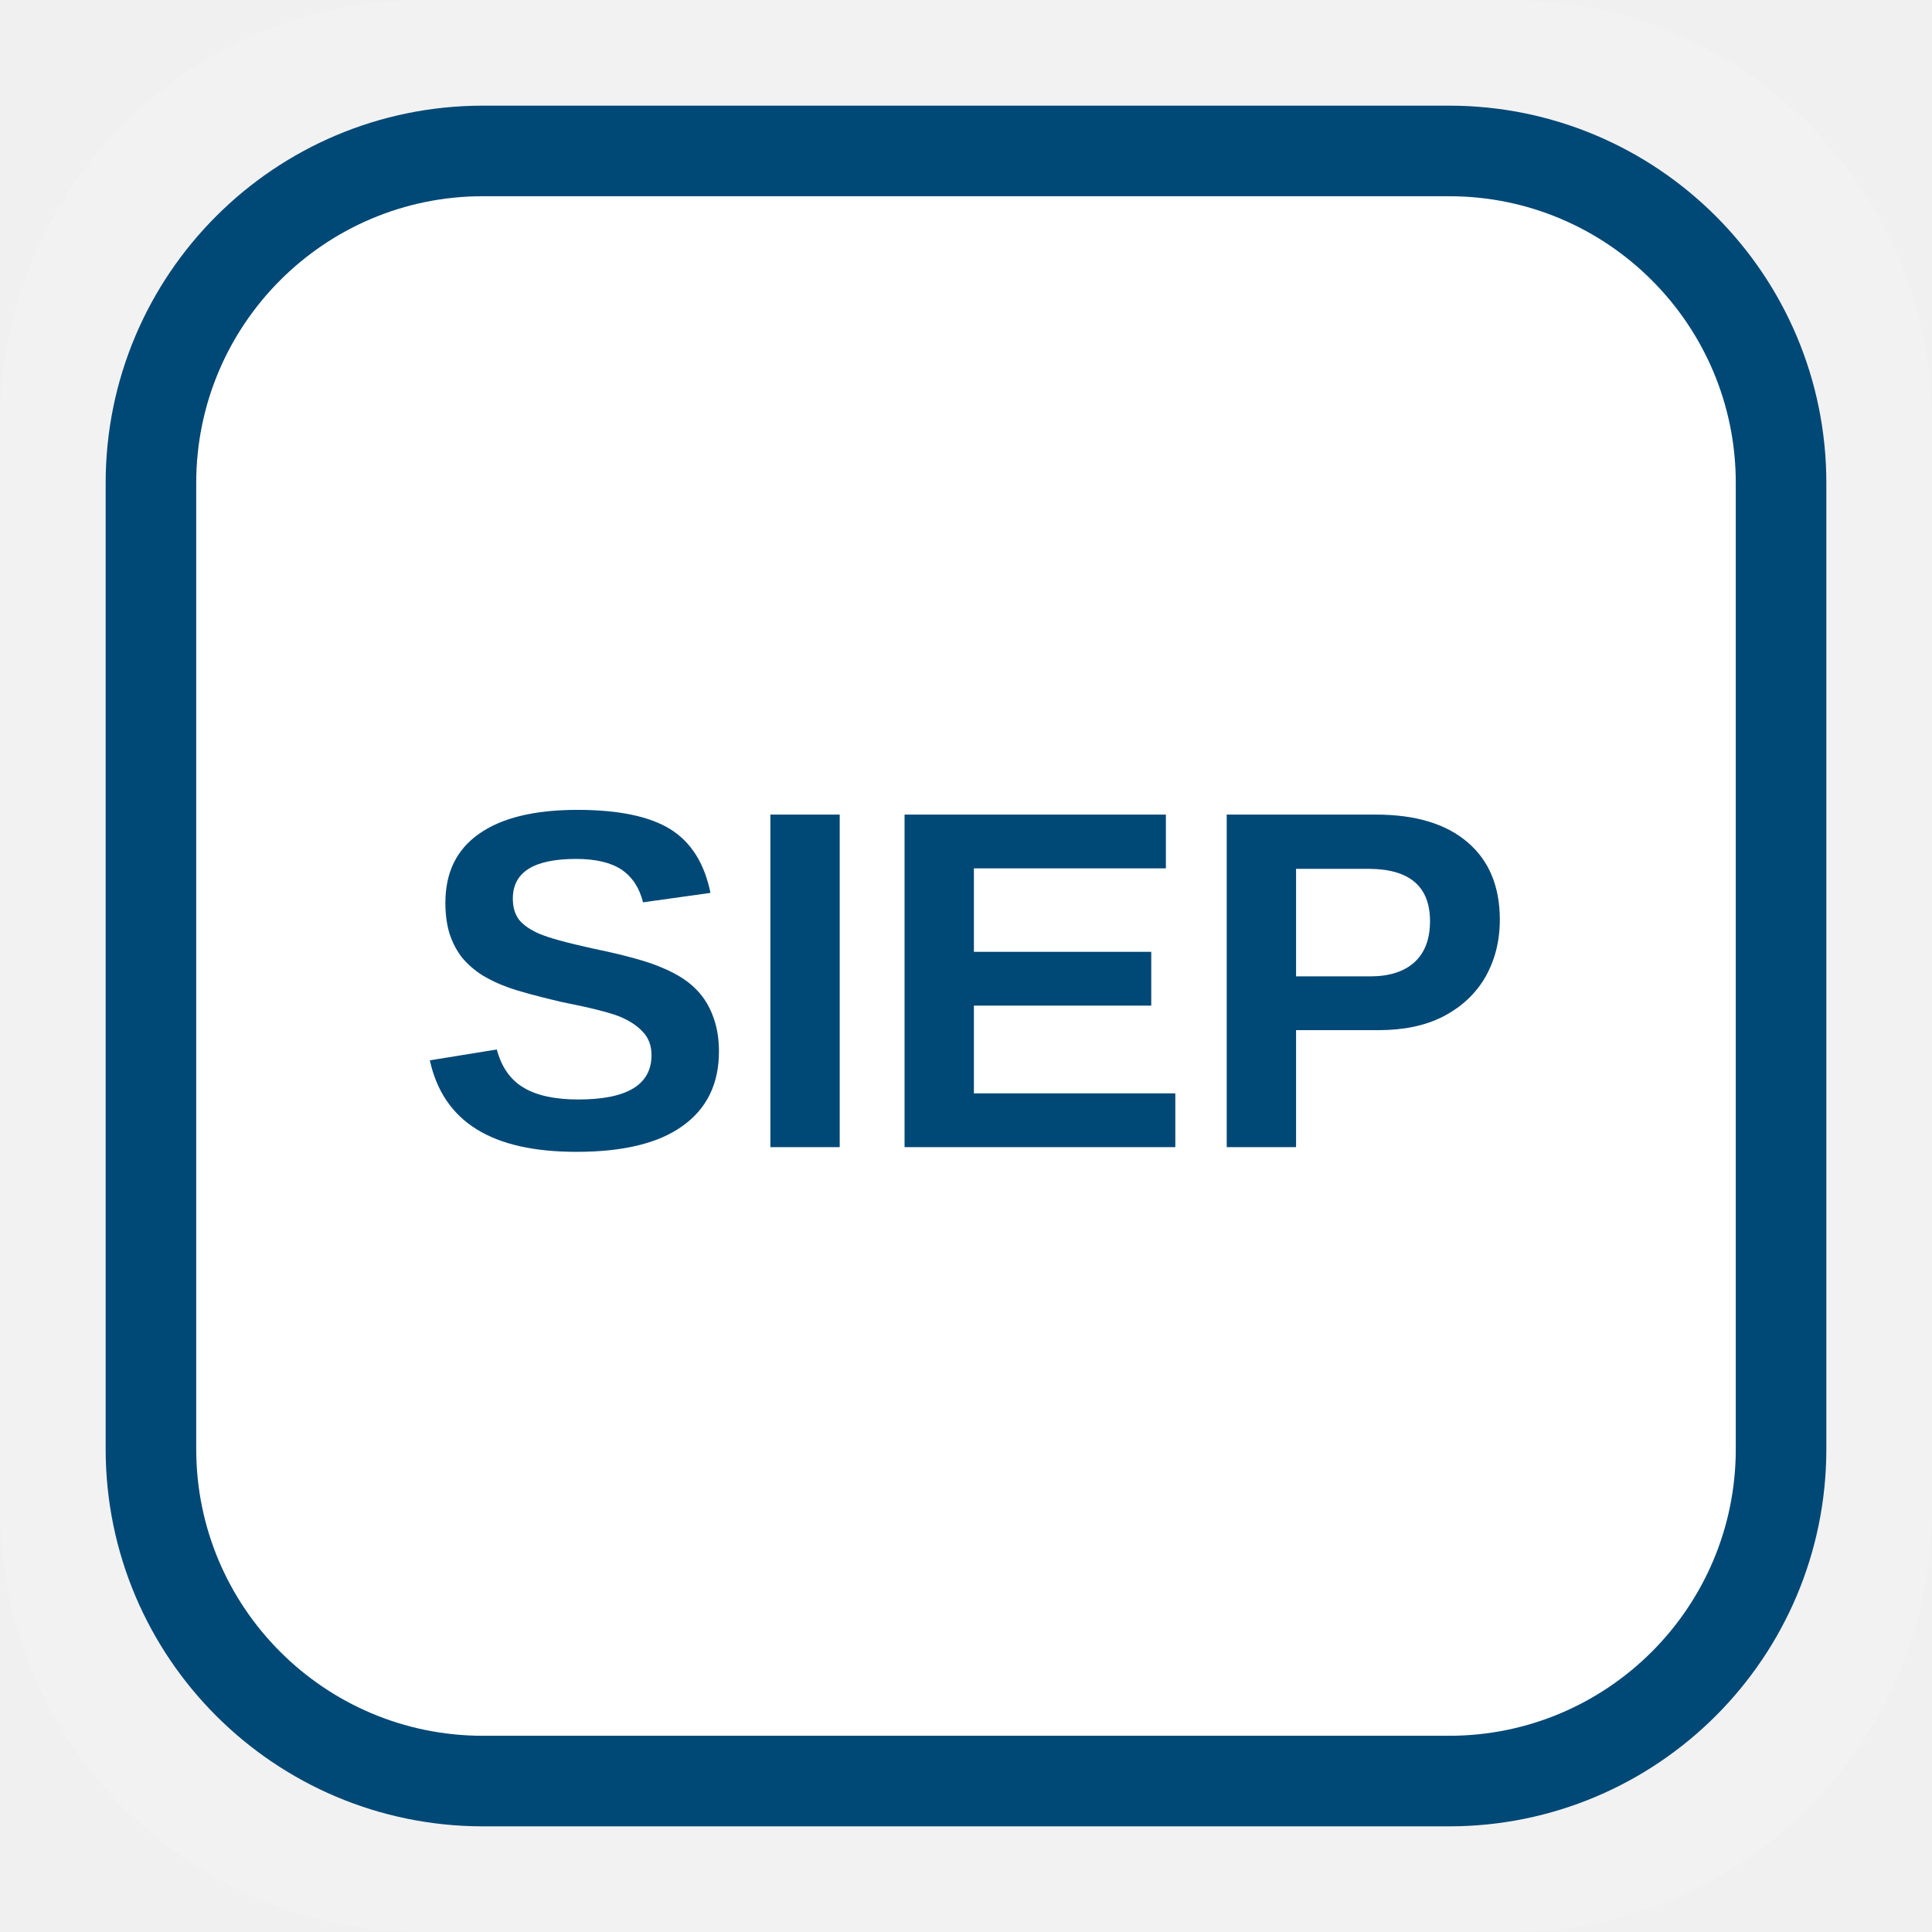
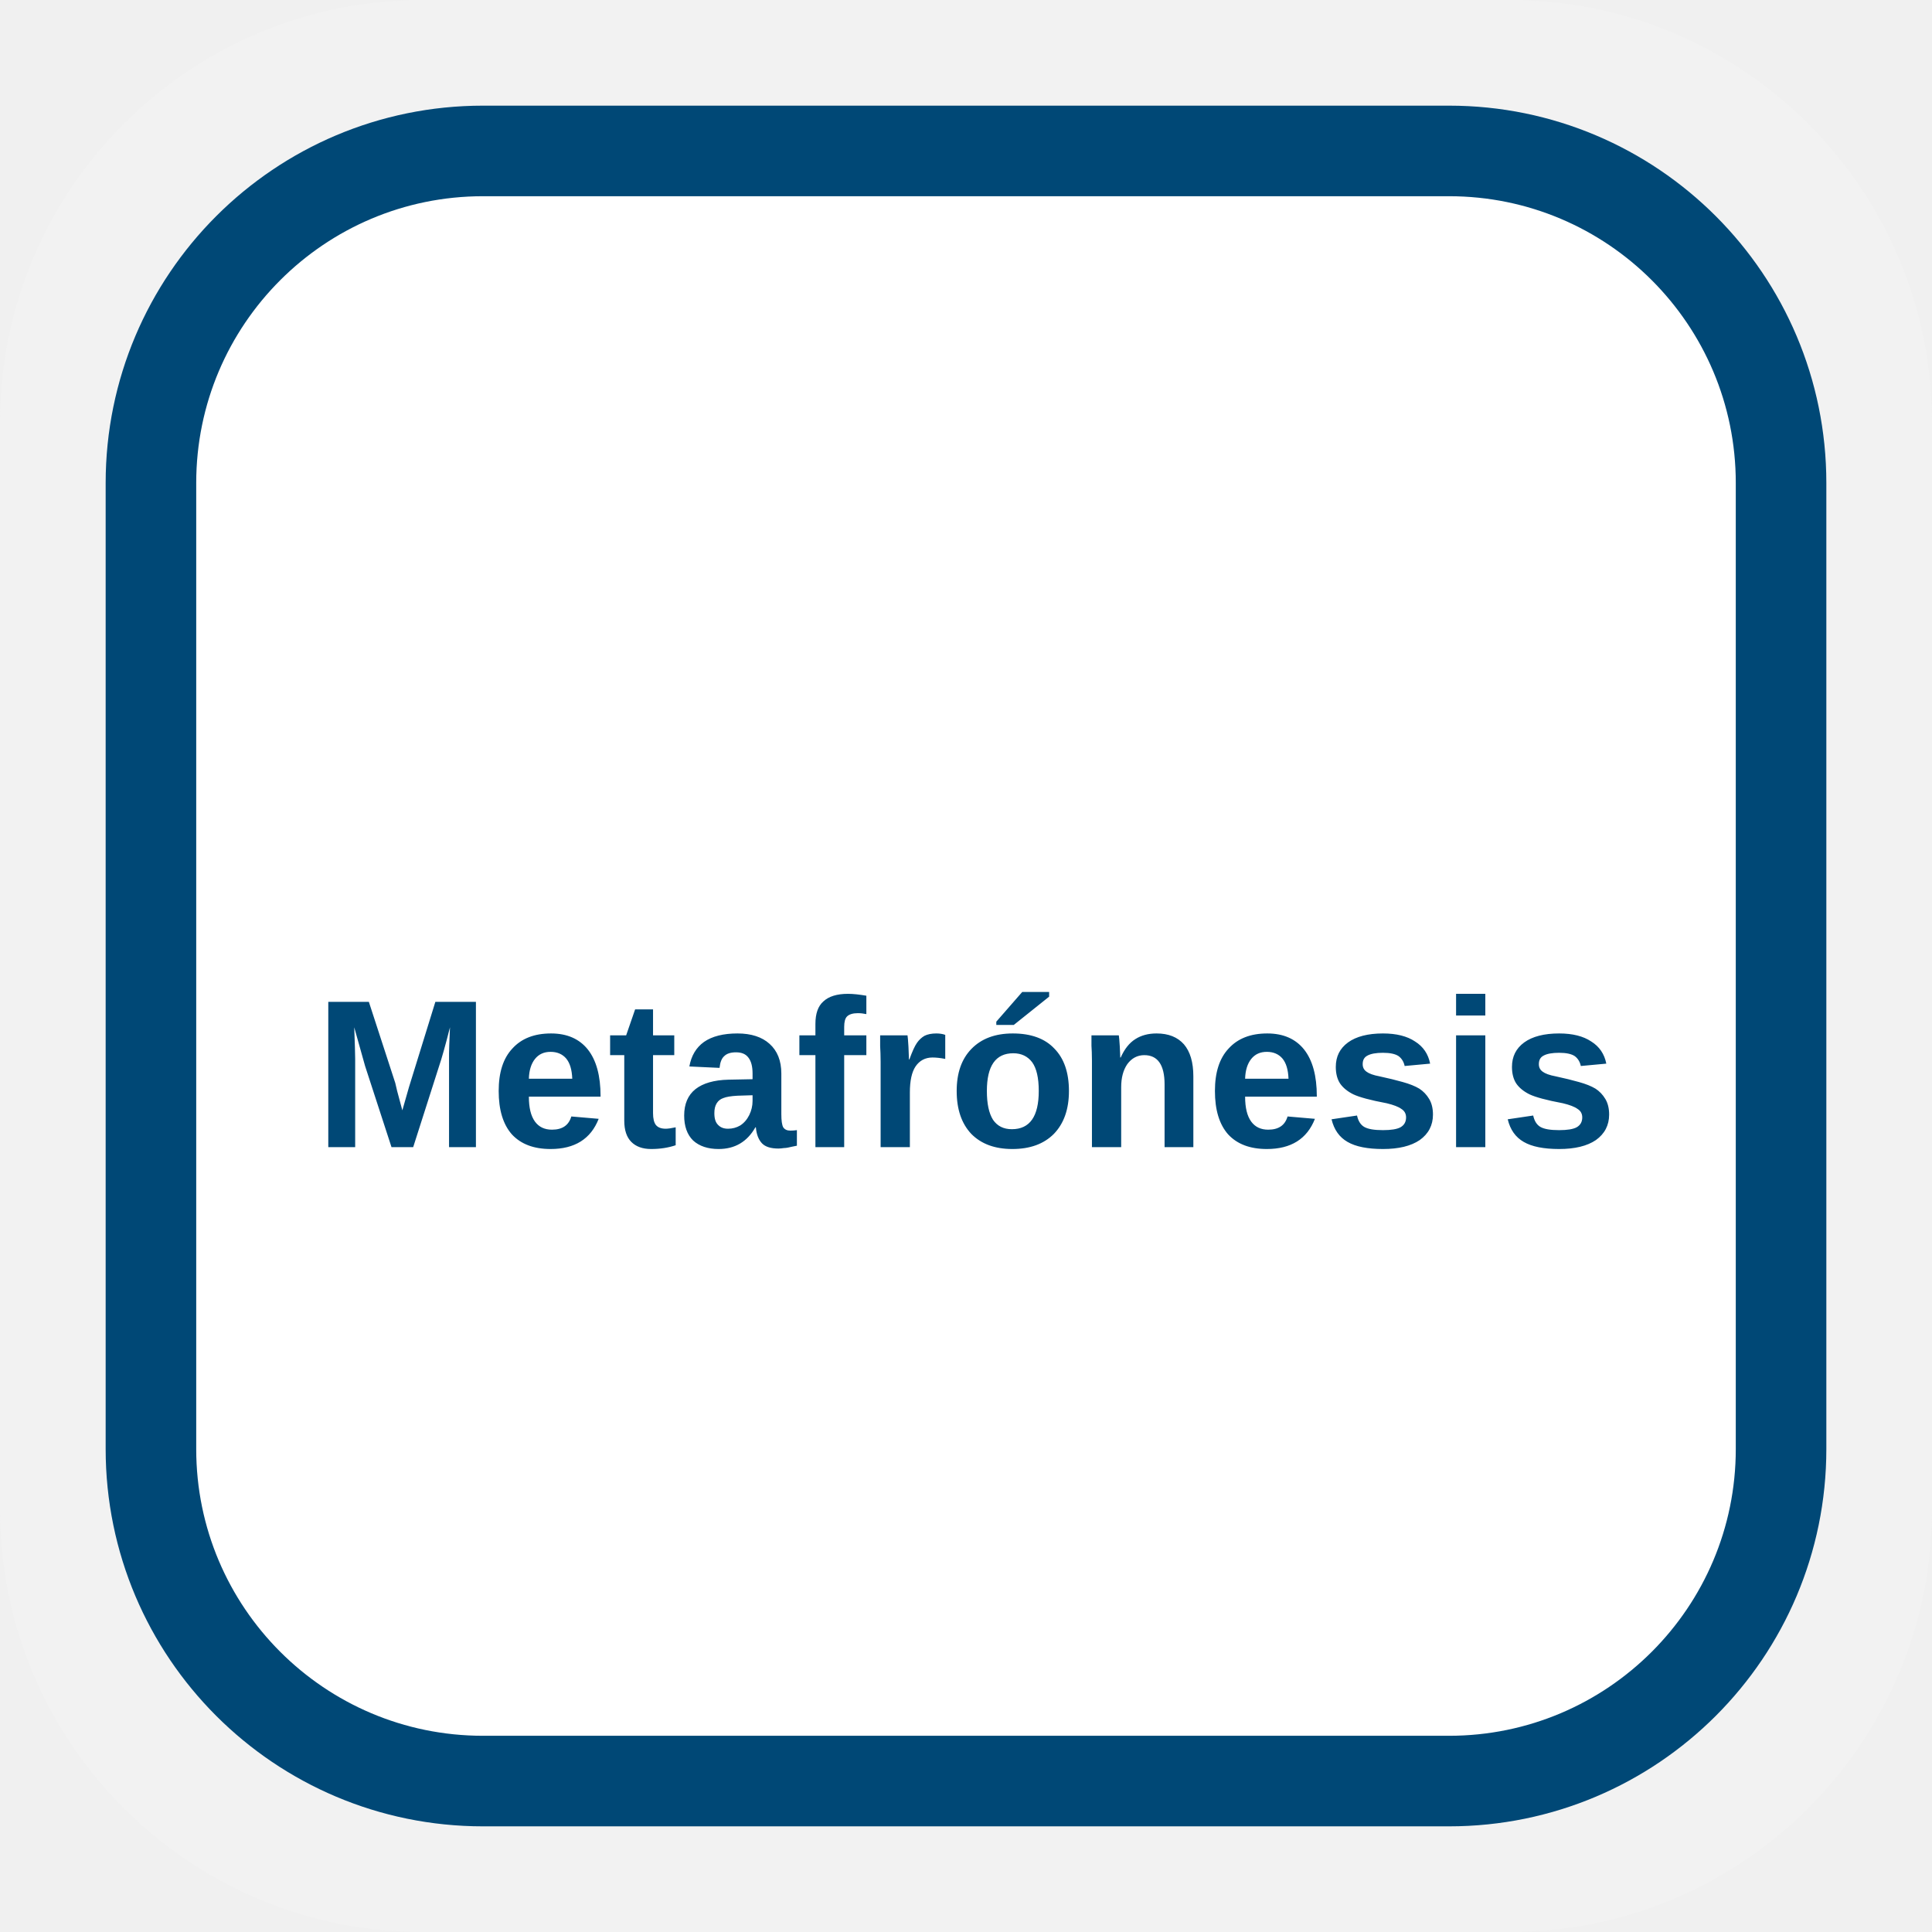
- <svg xmlns="http://www.w3.org/2000/svg" viewBox="0 0 64 64" role="img" aria-label="SIEP">
+ <svg xmlns="http://www.w3.org/2000/svg" viewBox="0 0 64 64" role="img" aria-label="Metafrónesis">
  <rect width="64" height="64" rx="14" fill="#F2F2F2" />
  <rect x="5" y="5" width="54" height="54" rx="11" fill="#FFFFFF" stroke="#004876" stroke-width="3" />
-   <text x="32" y="38" text-anchor="middle" font-family="Poppins, Arial, sans-serif" font-size="16" font-weight="800" fill="#004876">SIEP</text>
+   <text x="32" y="38" text-anchor="middle" font-family="Poppins, Arial, sans-serif" font-size="7" font-weight="800" fill="#004876">Metafrónesis</text>
</svg>
